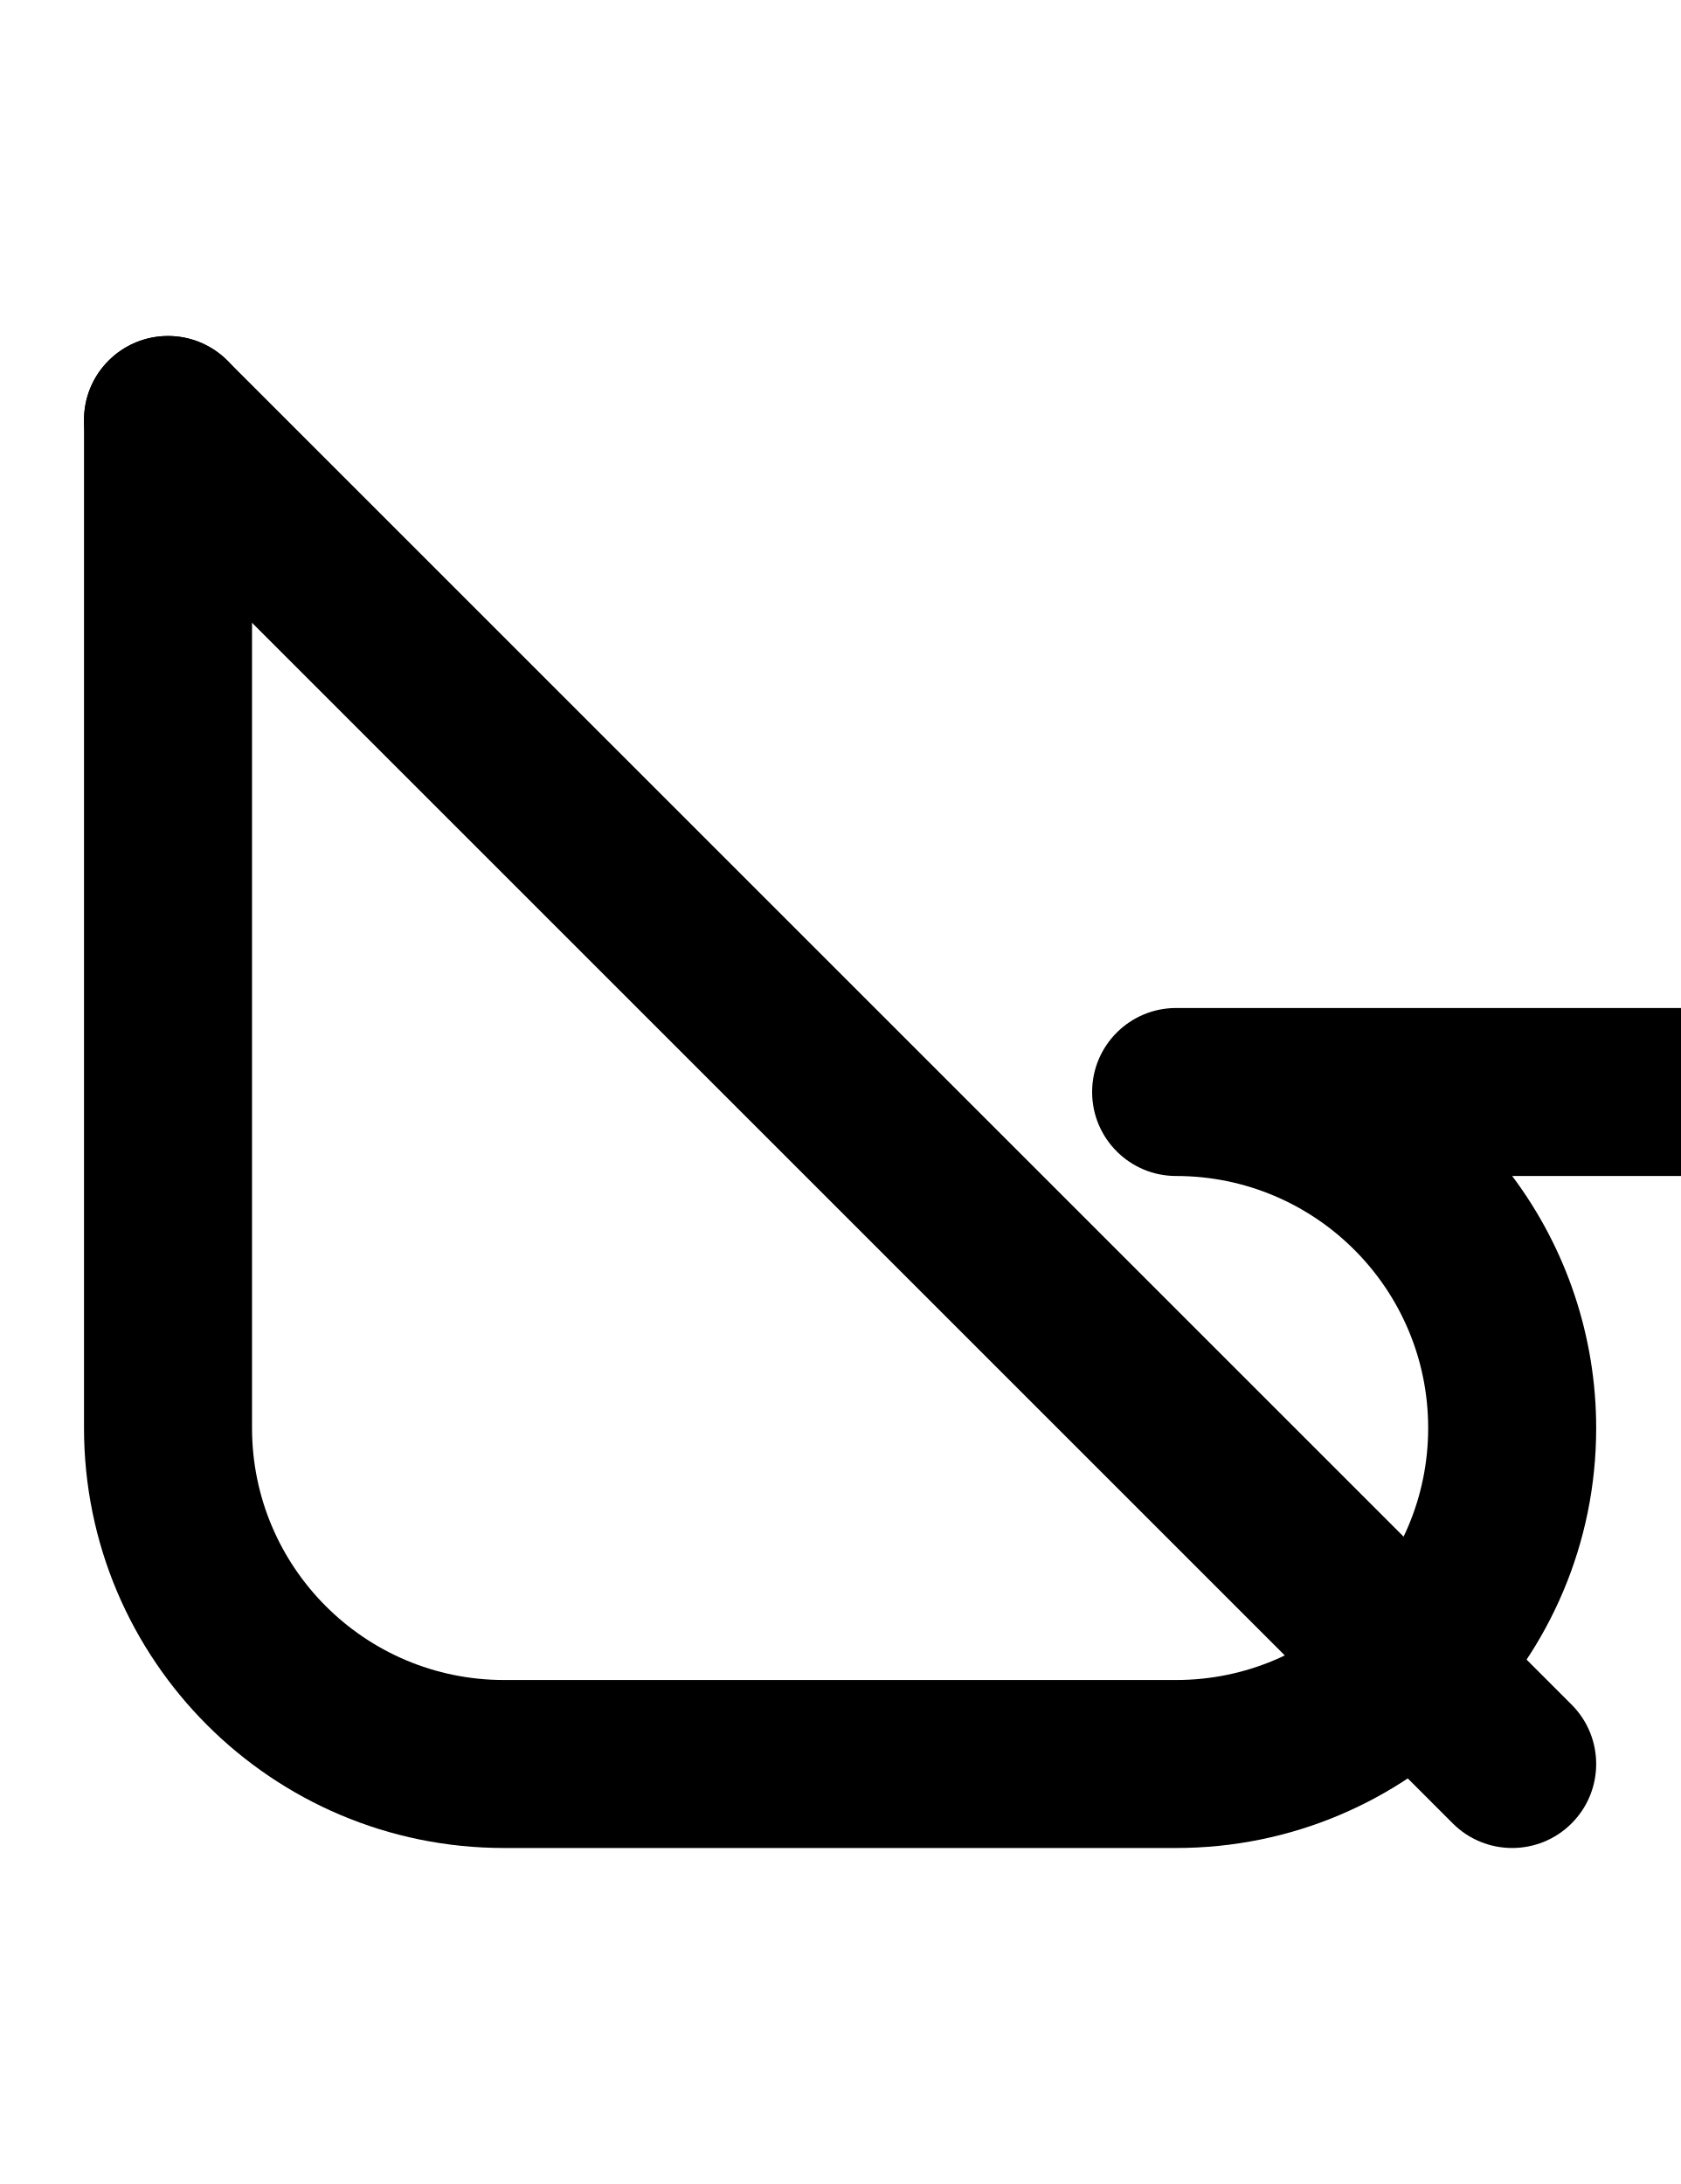
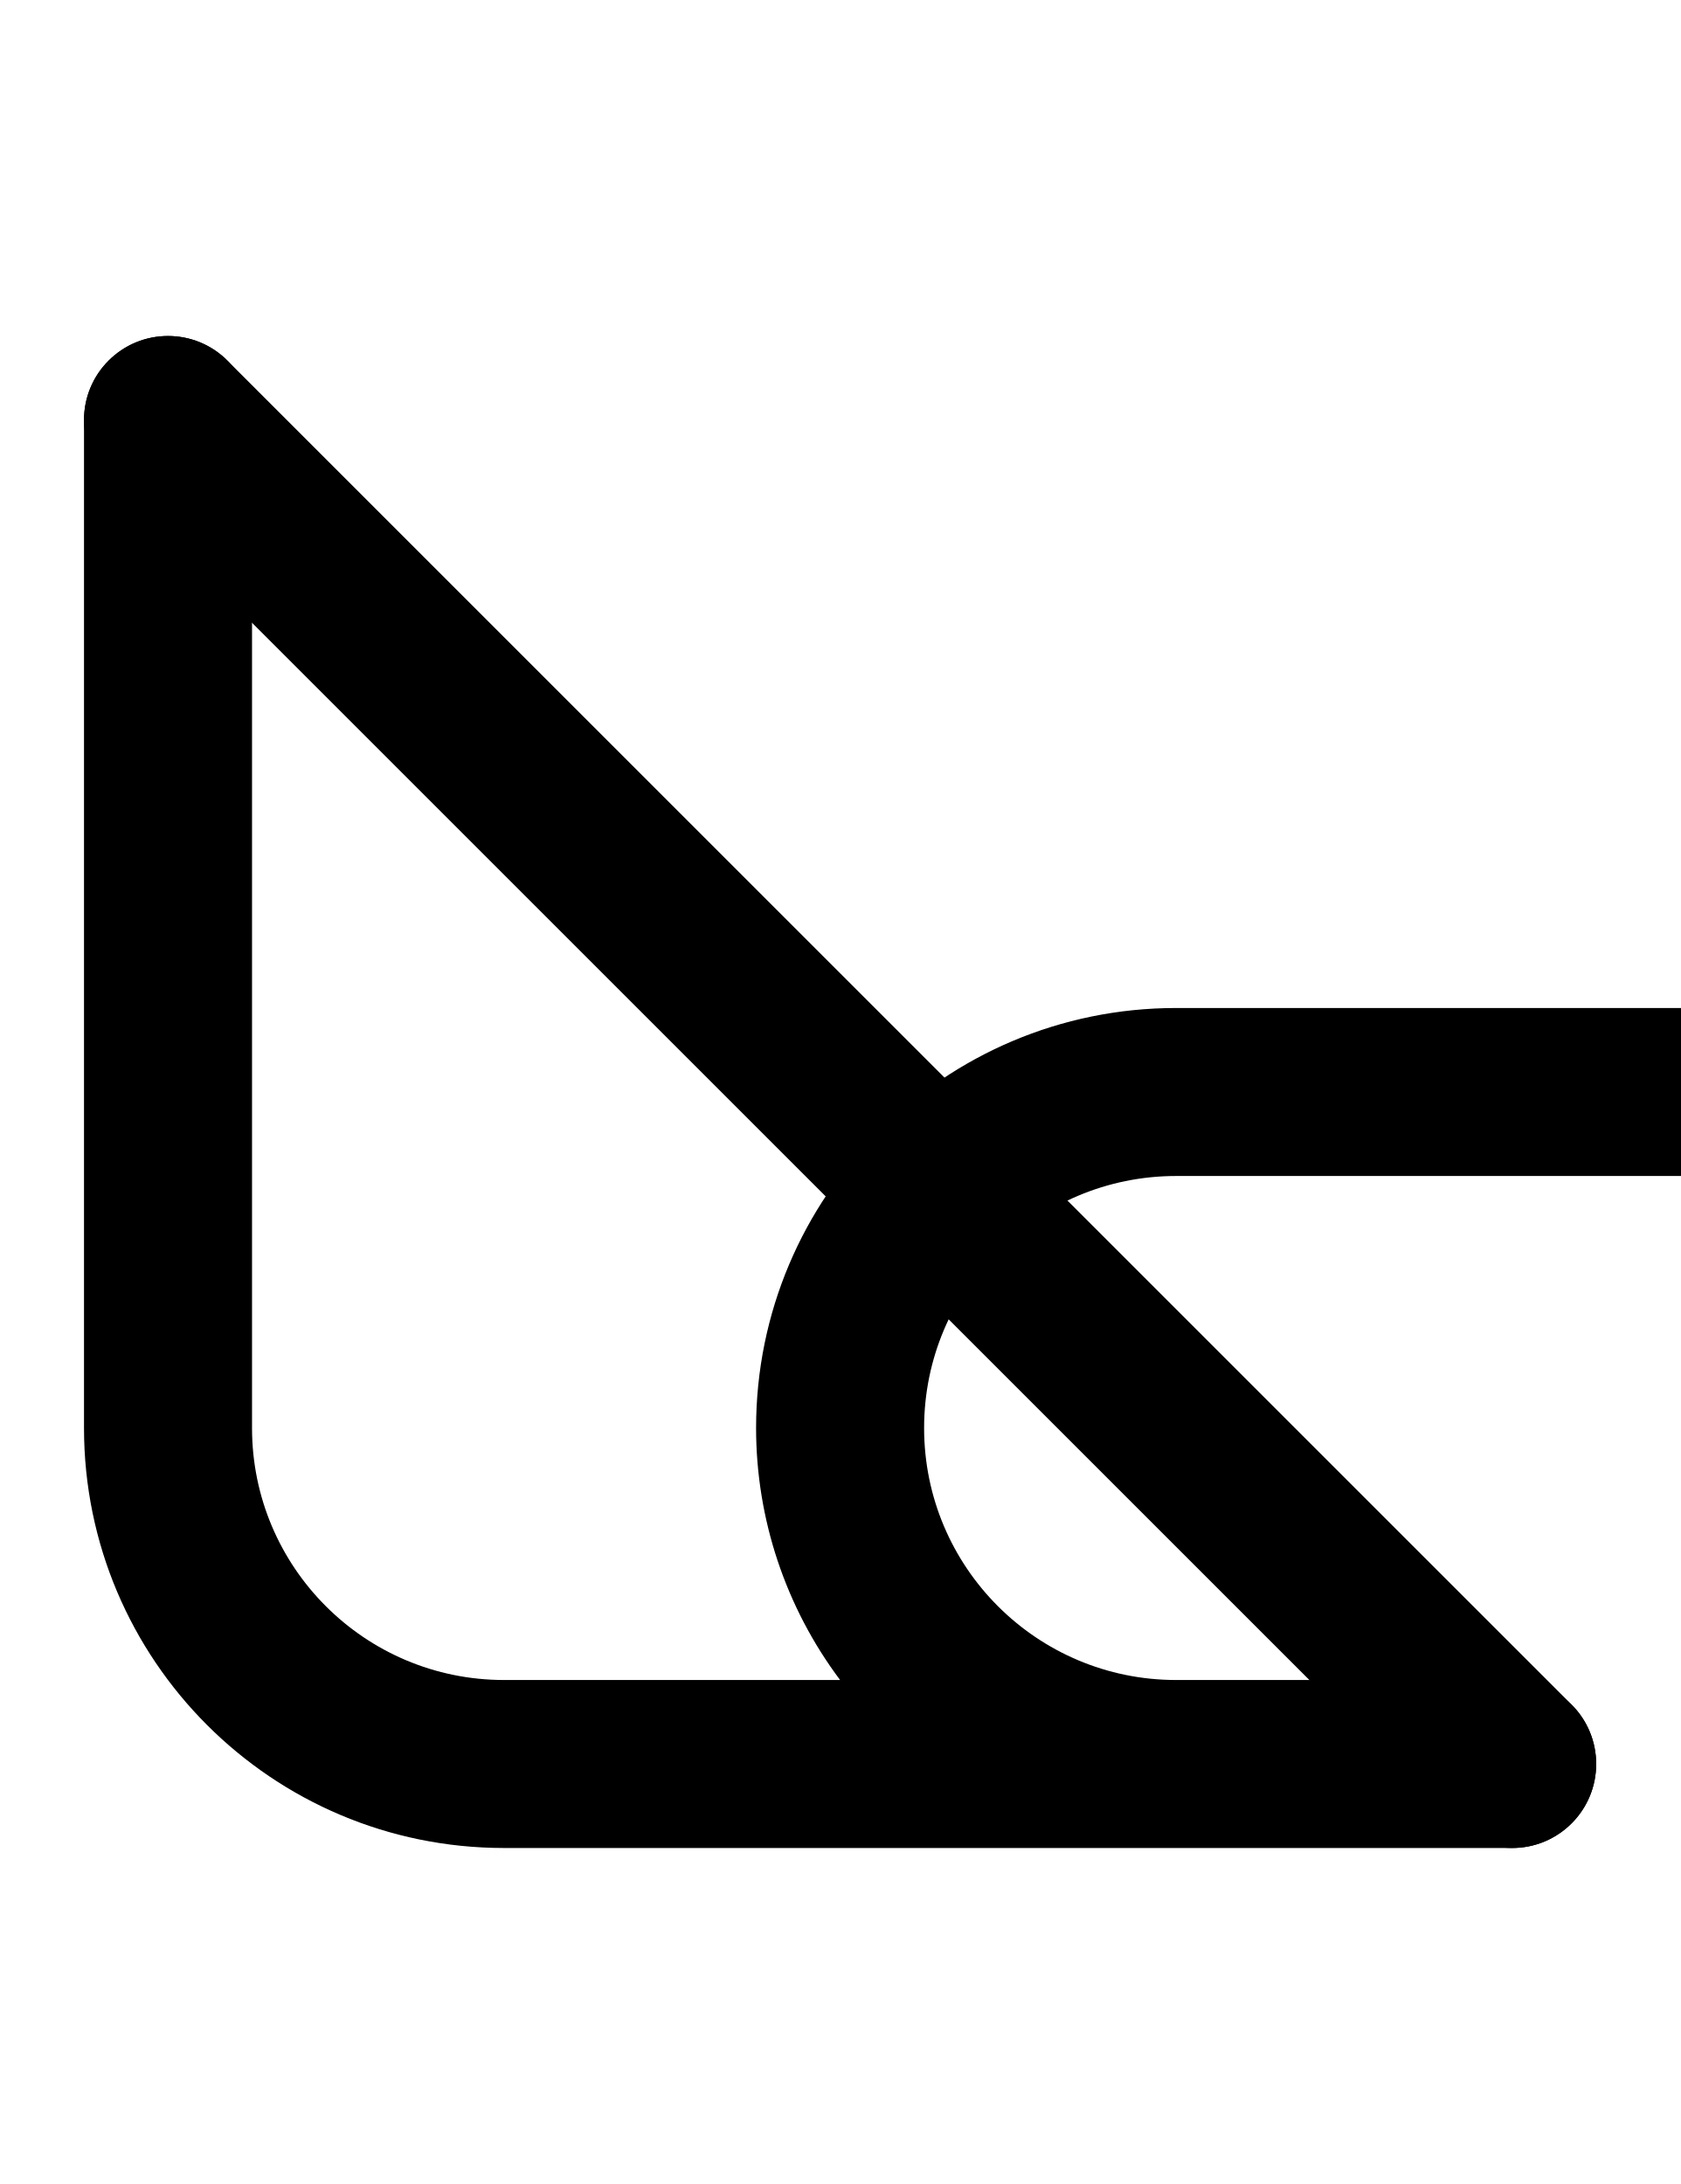
<svg xmlns="http://www.w3.org/2000/svg" width="500" height="650">
-   <path d="M 50 100 A 25 25 0 0 0 25 125 L 25 425 A 125 125 0 0 0 150 550 L 350 550 A 125 125 0 0 0 475 425 A 125 125 0 0 0 450 350 L 500 350 A 25 25 0 0 0 525 325 A 25 25 0 0 0 500 300 L 350 300 A 25 25 0 0 0 325 325 A 25 25 0 0 0 350 350 A 75 75 0 0 1 425 425 A 75 75 0 0 1 350 500 L 150 500 A 75 75 0 0 1 75 425 L 75 125 A 25 25 0 0 0 50 100 z " />
-   <path d="M 50 100 A 25 25 0 0 0 43.529 100.852 A 25 25 0 0 0 32.322 107.322 A 25 25 0 0 0 32.322 142.678 L 432.322 542.678 A 25 25 0 0 0 467.678 542.678 A 25 25 0 0 0 467.678 507.322 L 67.678 107.322 A 25 25 0 0 0 50 100 z " />
+   <path d="m 450,550 c 13.807,0 25,-11.193 25,-25 0,-13.807 -11.193,-25 -25,-25 H 350 c -41.421,0 -75,-33.579 -75,-75 0,-41.421 33.579,-75 75,-75 h 150 c 13.807,0 25,-11.193 25,-25 0,-13.807 -11.193,-25 -25,-25 H 350 c -69.036,0 -125,55.964 -125,125 0,27.046 8.772,53.363 25,75 H 150 C 108.579,500 75,466.421 75,425 V 125 c 0,-13.807 -11.193,-25 -25,-25 -13.807,0 -25,11.193 -25,25 v 300 c 0,69.036 55.964,125 125,125 z" />
+   <path d="m 432.322,542.678 c 9.763,9.763 25.592,9.763 35.355,0 9.763,-9.763 9.763,-25.592 0,-35.355 l -400,-400 C 62.796,102.441 56.398,100 50,100 c -6.398,0 -12.796,2.441 -17.678,7.322 -9.763,9.763 -9.763,25.592 0,35.355 z" />
</svg>
